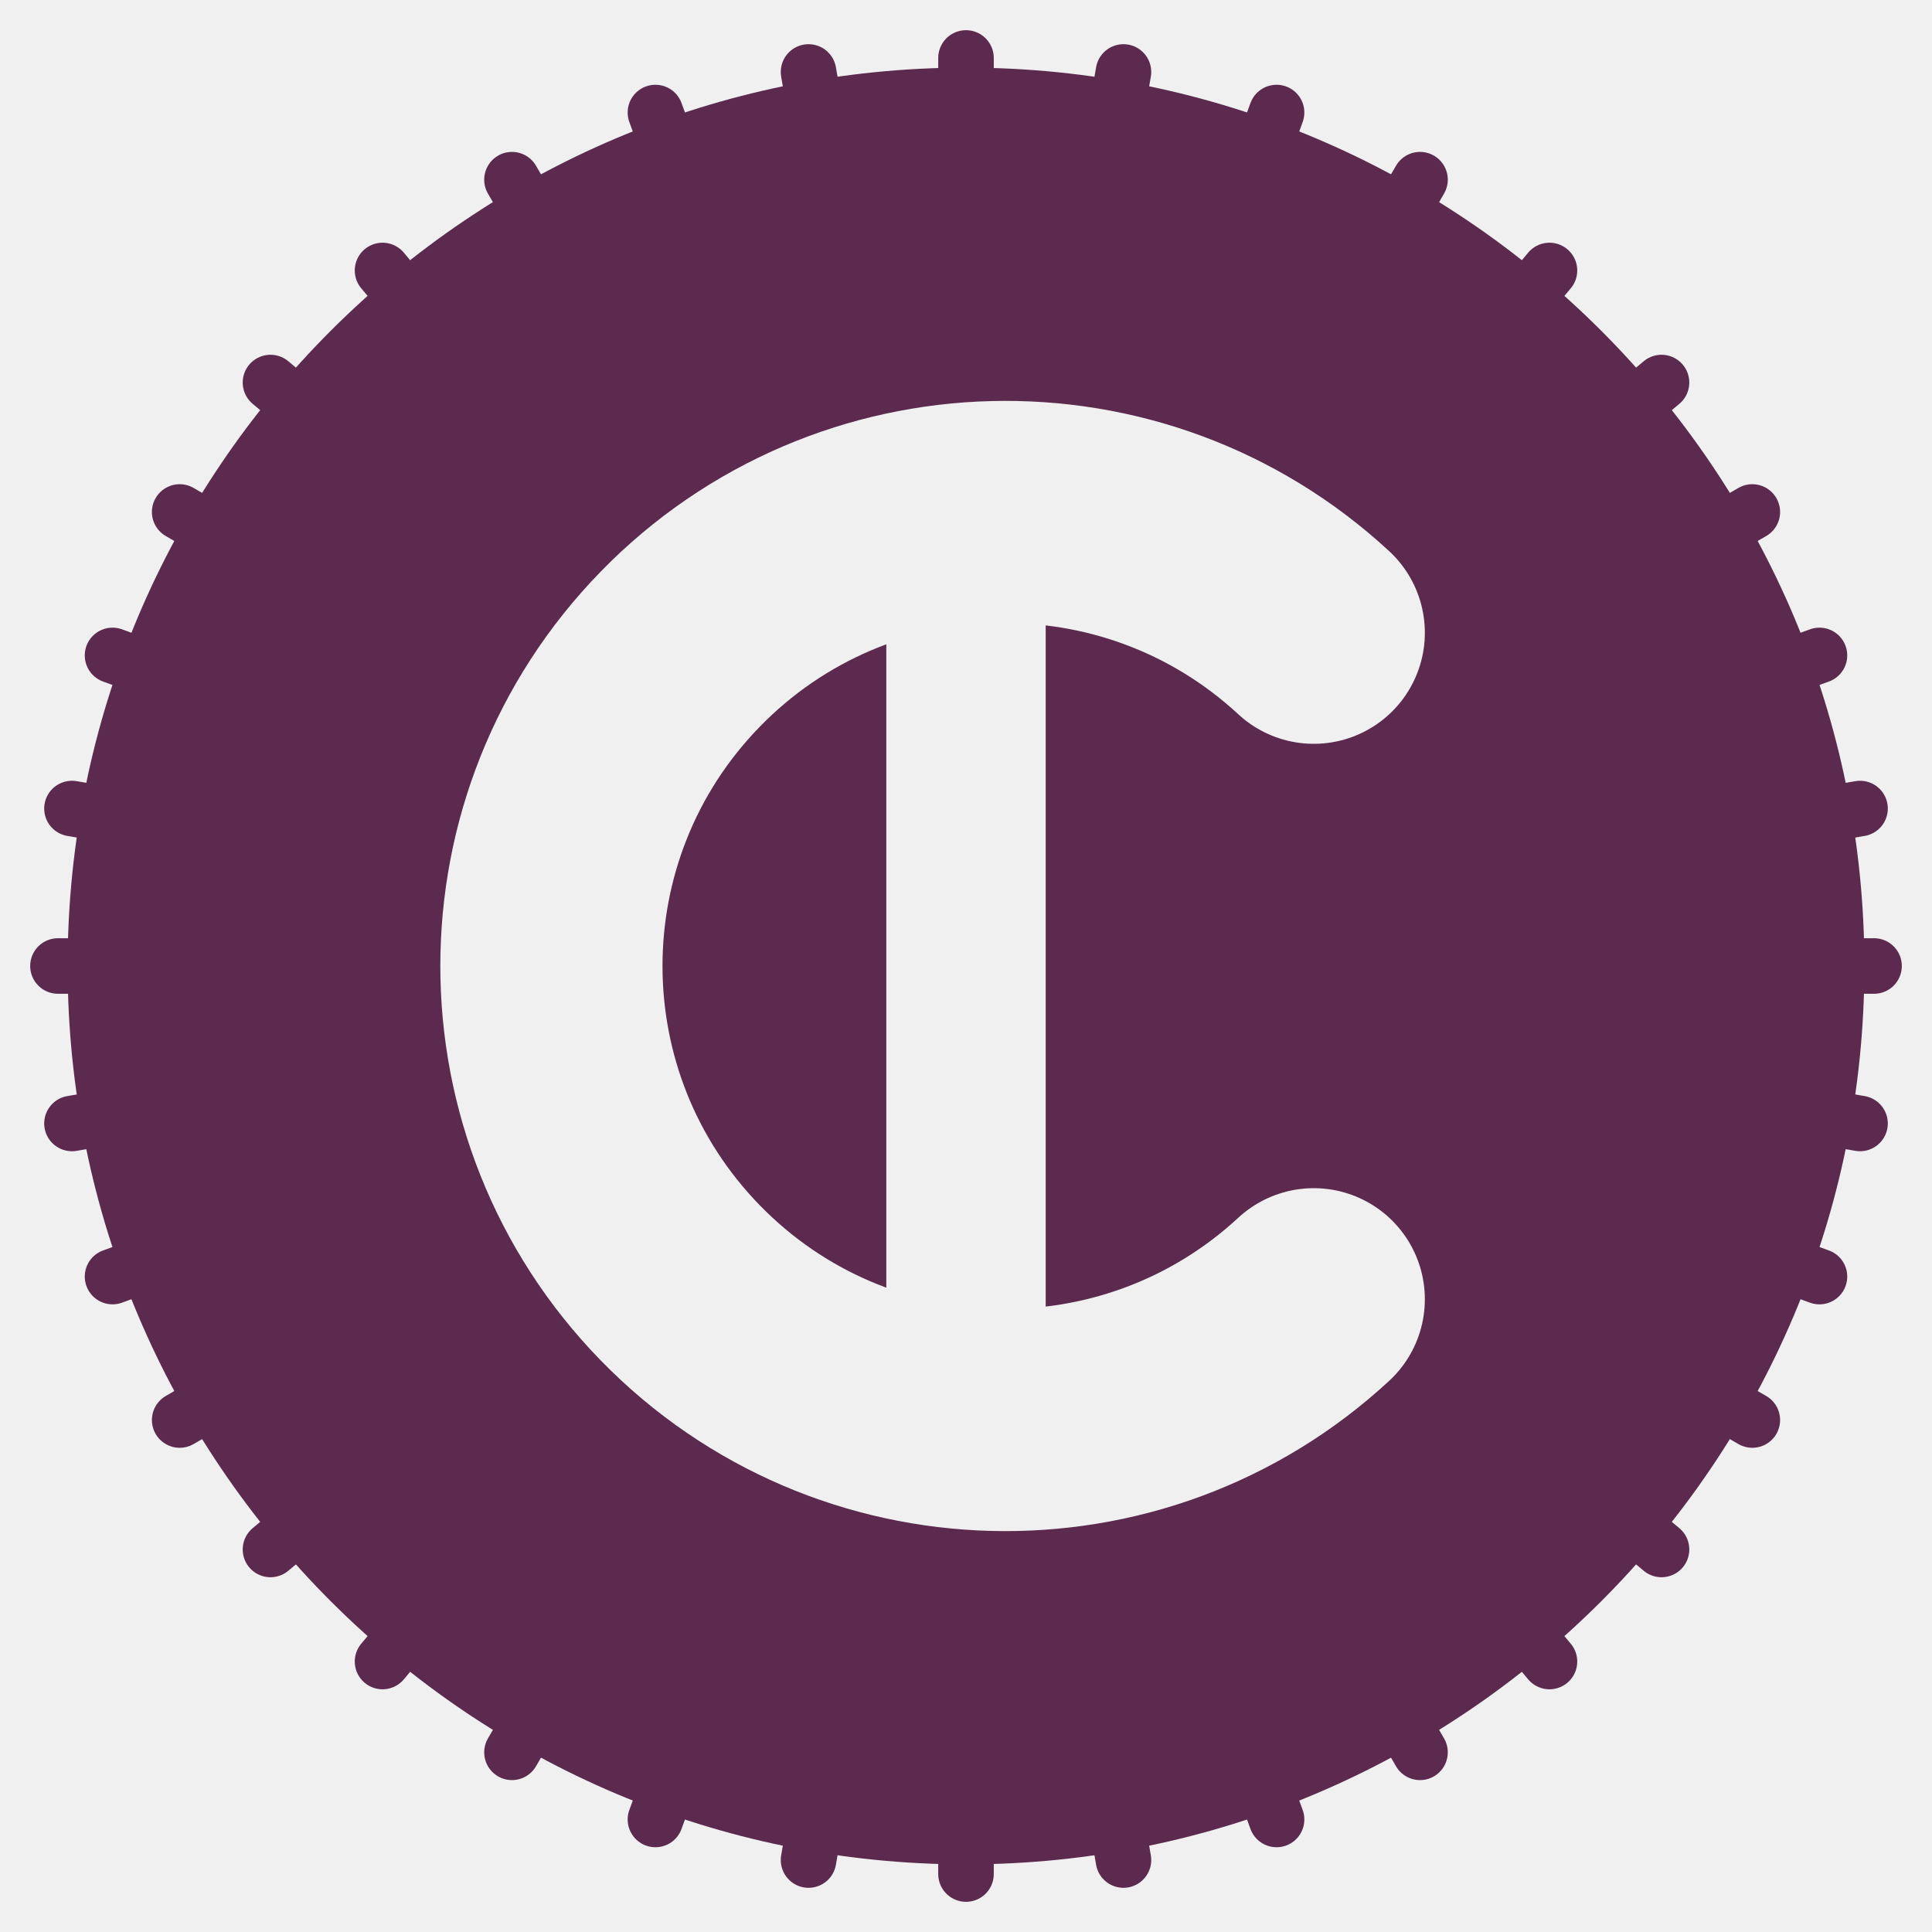
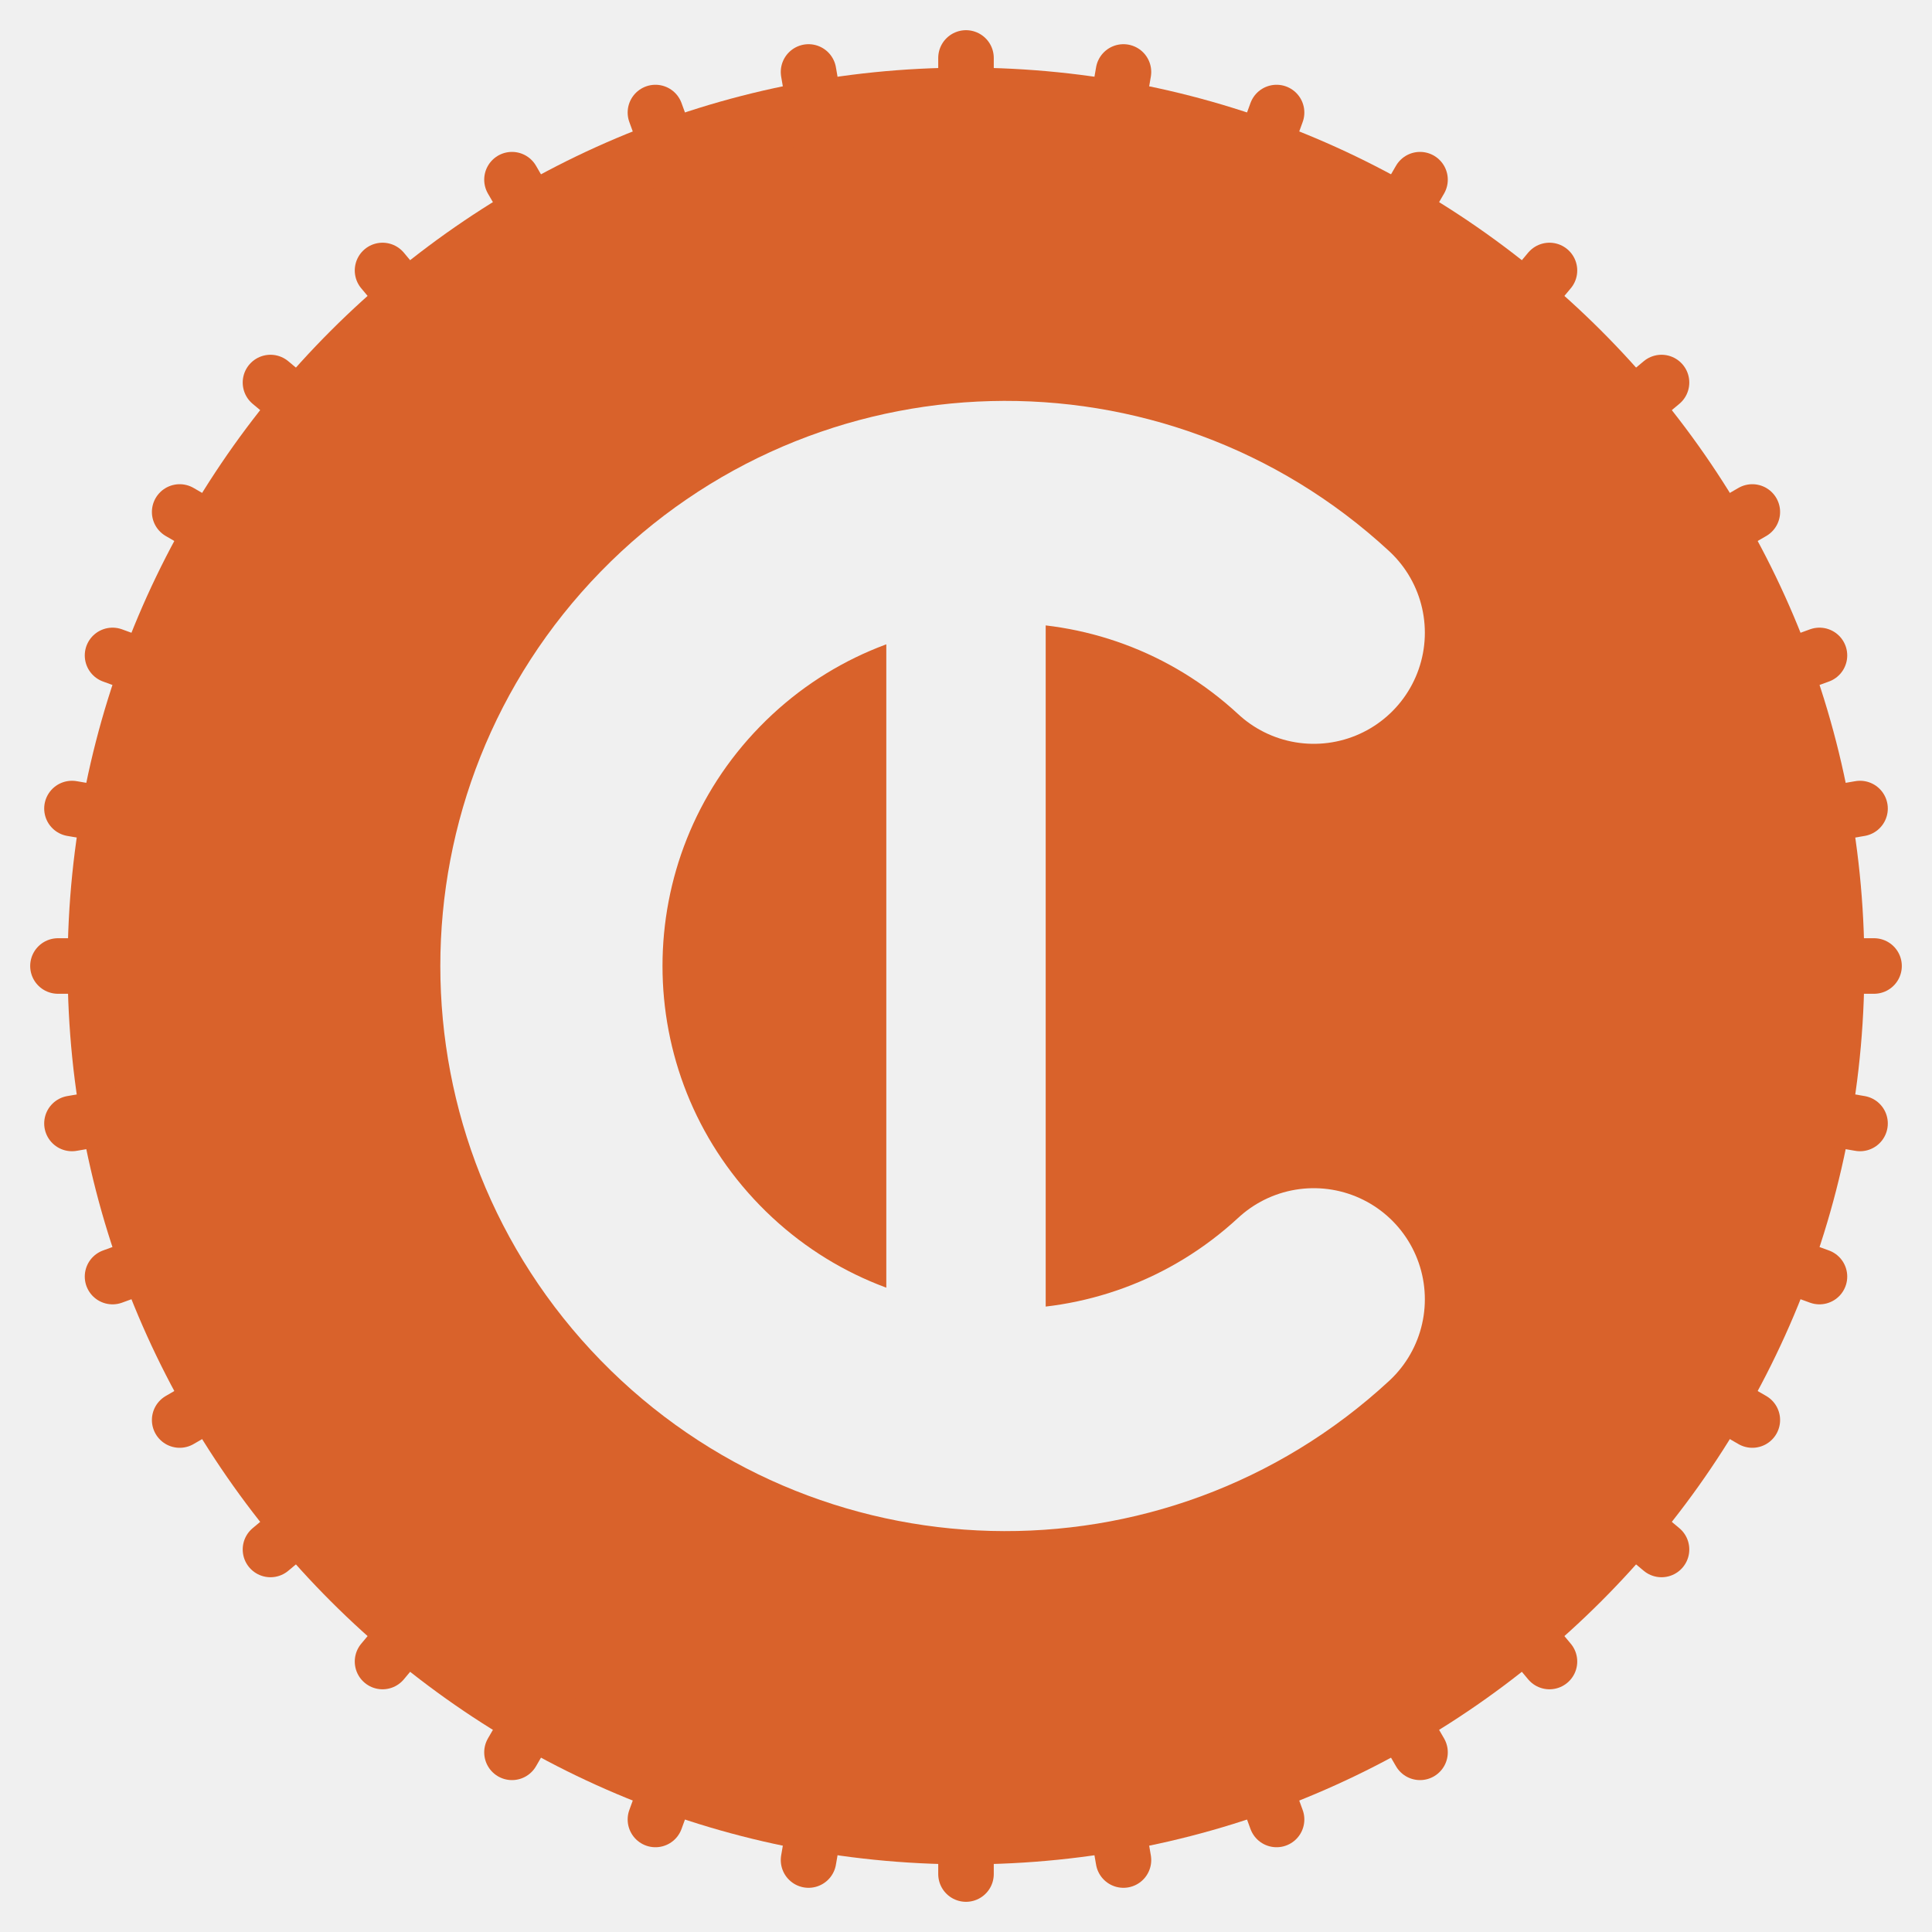
<svg xmlns="http://www.w3.org/2000/svg" viewBox="0 0 40 40" fill="none">
  <defs>
    <mask id="m" maskUnits="userSpaceOnUse" x="0" y="0" width="40" height="40">
      <rect width="40" height="40" fill="white" />
      <path d="M27.2 13.1 A9.4 9.4 0 1 0 27.2 26.9" stroke="black" stroke-width="4.6" stroke-linecap="round" fill="none" />
      <line x1="20" y1="10.2" x2="20" y2="29.8" stroke="black" stroke-width="3.3" stroke-linecap="round" />
    </mask>
  </defs>
-   <circle cx="20" cy="20" r="18.6" fill="#5B2A4E" mask="url(#m)" />
-   <g stroke="#5B2A4E" stroke-width="1.15" stroke-linecap="round">
+   <circle cx="20" cy="20" r="18.6" fill="#D9622B" mask="url(#m)" />
+   <g stroke="#D9622B" stroke-width="1.15" stroke-linecap="round">
    <line x1="37.20" y1="20.00" x2="38.80" y2="20.00" />
    <line x1="36.94" y1="22.99" x2="38.51" y2="23.26" />
    <line x1="36.16" y1="25.88" x2="37.67" y2="26.43" />
    <line x1="34.90" y1="28.60" x2="36.28" y2="29.40" />
    <line x1="33.18" y1="31.06" x2="34.40" y2="32.08" />
    <line x1="31.06" y1="33.18" x2="32.08" y2="34.40" />
    <line x1="28.60" y1="34.90" x2="29.40" y2="36.28" />
    <line x1="25.88" y1="36.16" x2="26.43" y2="37.67" />
    <line x1="22.99" y1="36.94" x2="23.26" y2="38.51" />
    <line x1="20.00" y1="37.20" x2="20.00" y2="38.80" />
    <line x1="17.01" y1="36.94" x2="16.74" y2="38.51" />
    <line x1="14.12" y1="36.16" x2="13.57" y2="37.67" />
    <line x1="11.40" y1="34.90" x2="10.60" y2="36.28" />
    <line x1="8.94" y1="33.18" x2="7.92" y2="34.40" />
    <line x1="6.82" y1="31.06" x2="5.60" y2="32.08" />
    <line x1="5.10" y1="28.60" x2="3.72" y2="29.40" />
    <line x1="3.84" y1="25.88" x2="2.33" y2="26.43" />
    <line x1="3.06" y1="22.99" x2="1.49" y2="23.26" />
    <line x1="2.80" y1="20.00" x2="1.20" y2="20.00" />
    <line x1="3.06" y1="17.01" x2="1.49" y2="16.74" />
    <line x1="3.84" y1="14.12" x2="2.33" y2="13.57" />
    <line x1="5.10" y1="11.40" x2="3.72" y2="10.60" />
    <line x1="6.82" y1="8.94" x2="5.60" y2="7.92" />
    <line x1="8.94" y1="6.82" x2="7.92" y2="5.60" />
    <line x1="11.40" y1="5.10" x2="10.60" y2="3.72" />
    <line x1="14.12" y1="3.84" x2="13.57" y2="2.33" />
    <line x1="17.01" y1="3.06" x2="16.74" y2="1.49" />
    <line x1="20.00" y1="2.80" x2="20.00" y2="1.20" />
    <line x1="22.99" y1="3.06" x2="23.26" y2="1.49" />
    <line x1="25.88" y1="3.84" x2="26.43" y2="2.33" />
    <line x1="28.60" y1="5.10" x2="29.40" y2="3.72" />
    <line x1="31.06" y1="6.82" x2="32.08" y2="5.60" />
    <line x1="33.18" y1="8.94" x2="34.40" y2="7.92" />
    <line x1="34.90" y1="11.40" x2="36.28" y2="10.60" />
    <line x1="36.16" y1="14.12" x2="37.67" y2="13.57" />
    <line x1="36.94" y1="17.01" x2="38.51" y2="16.74" />
  </g>
</svg>
